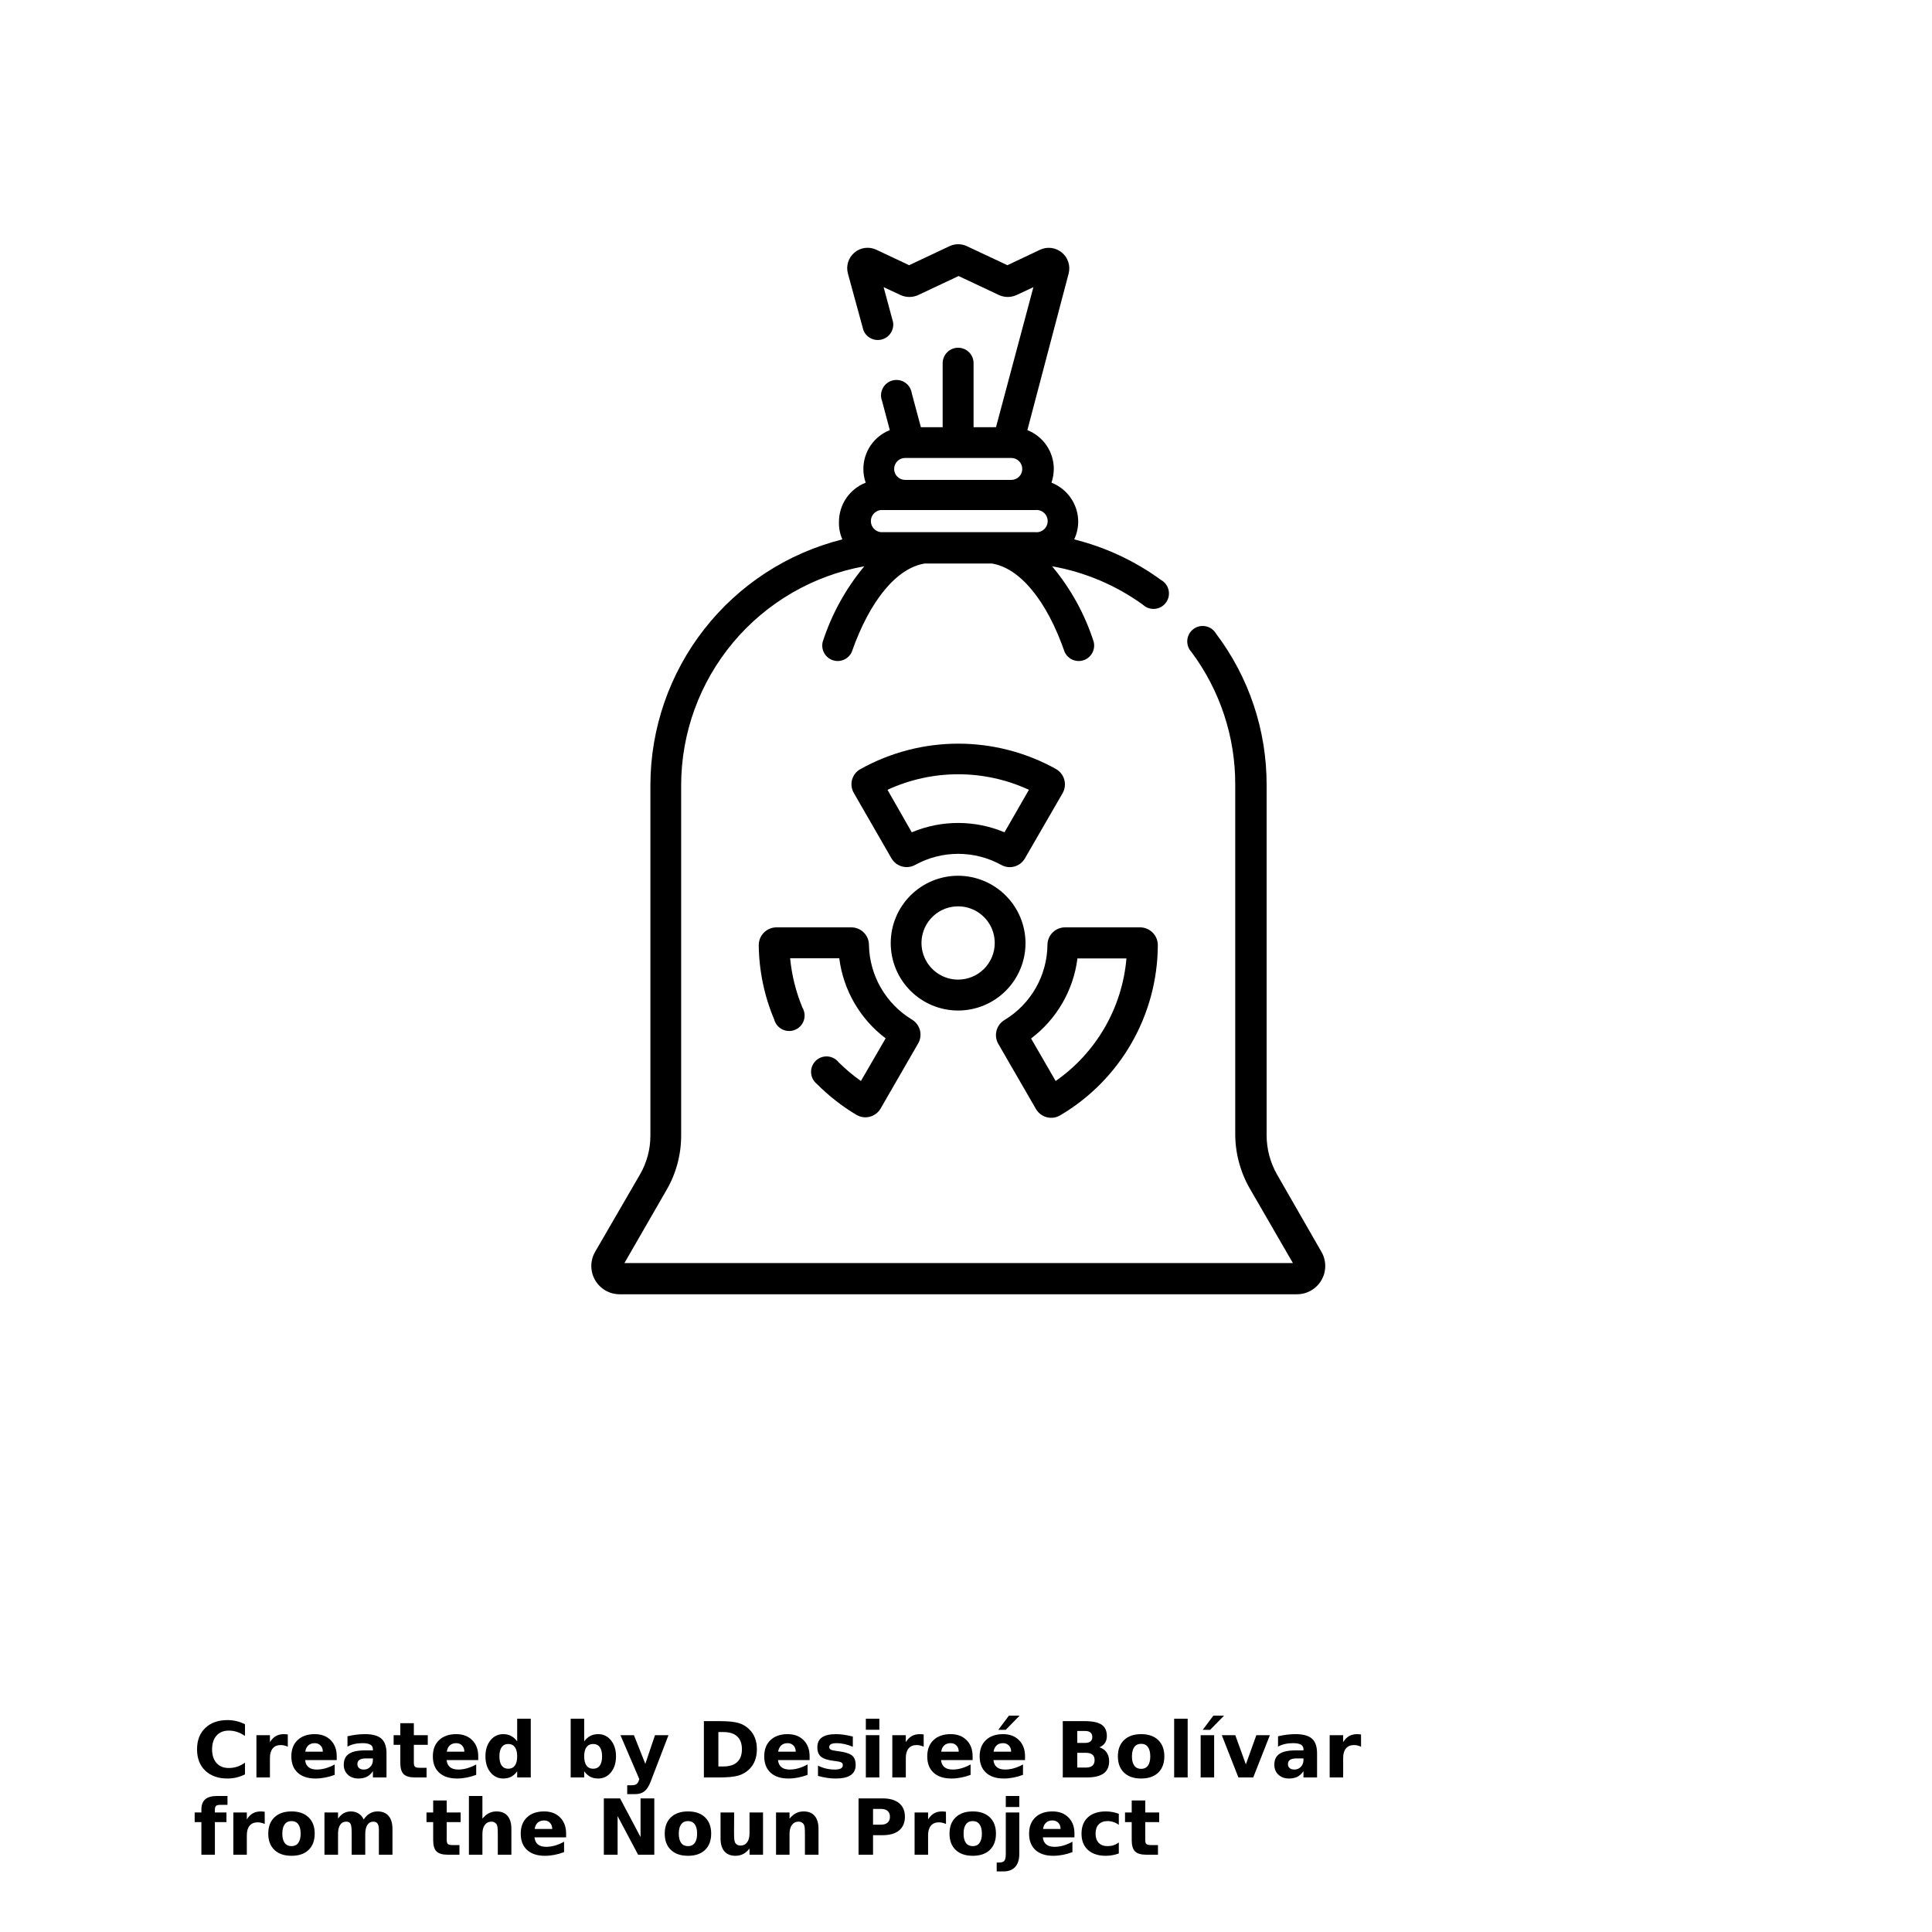
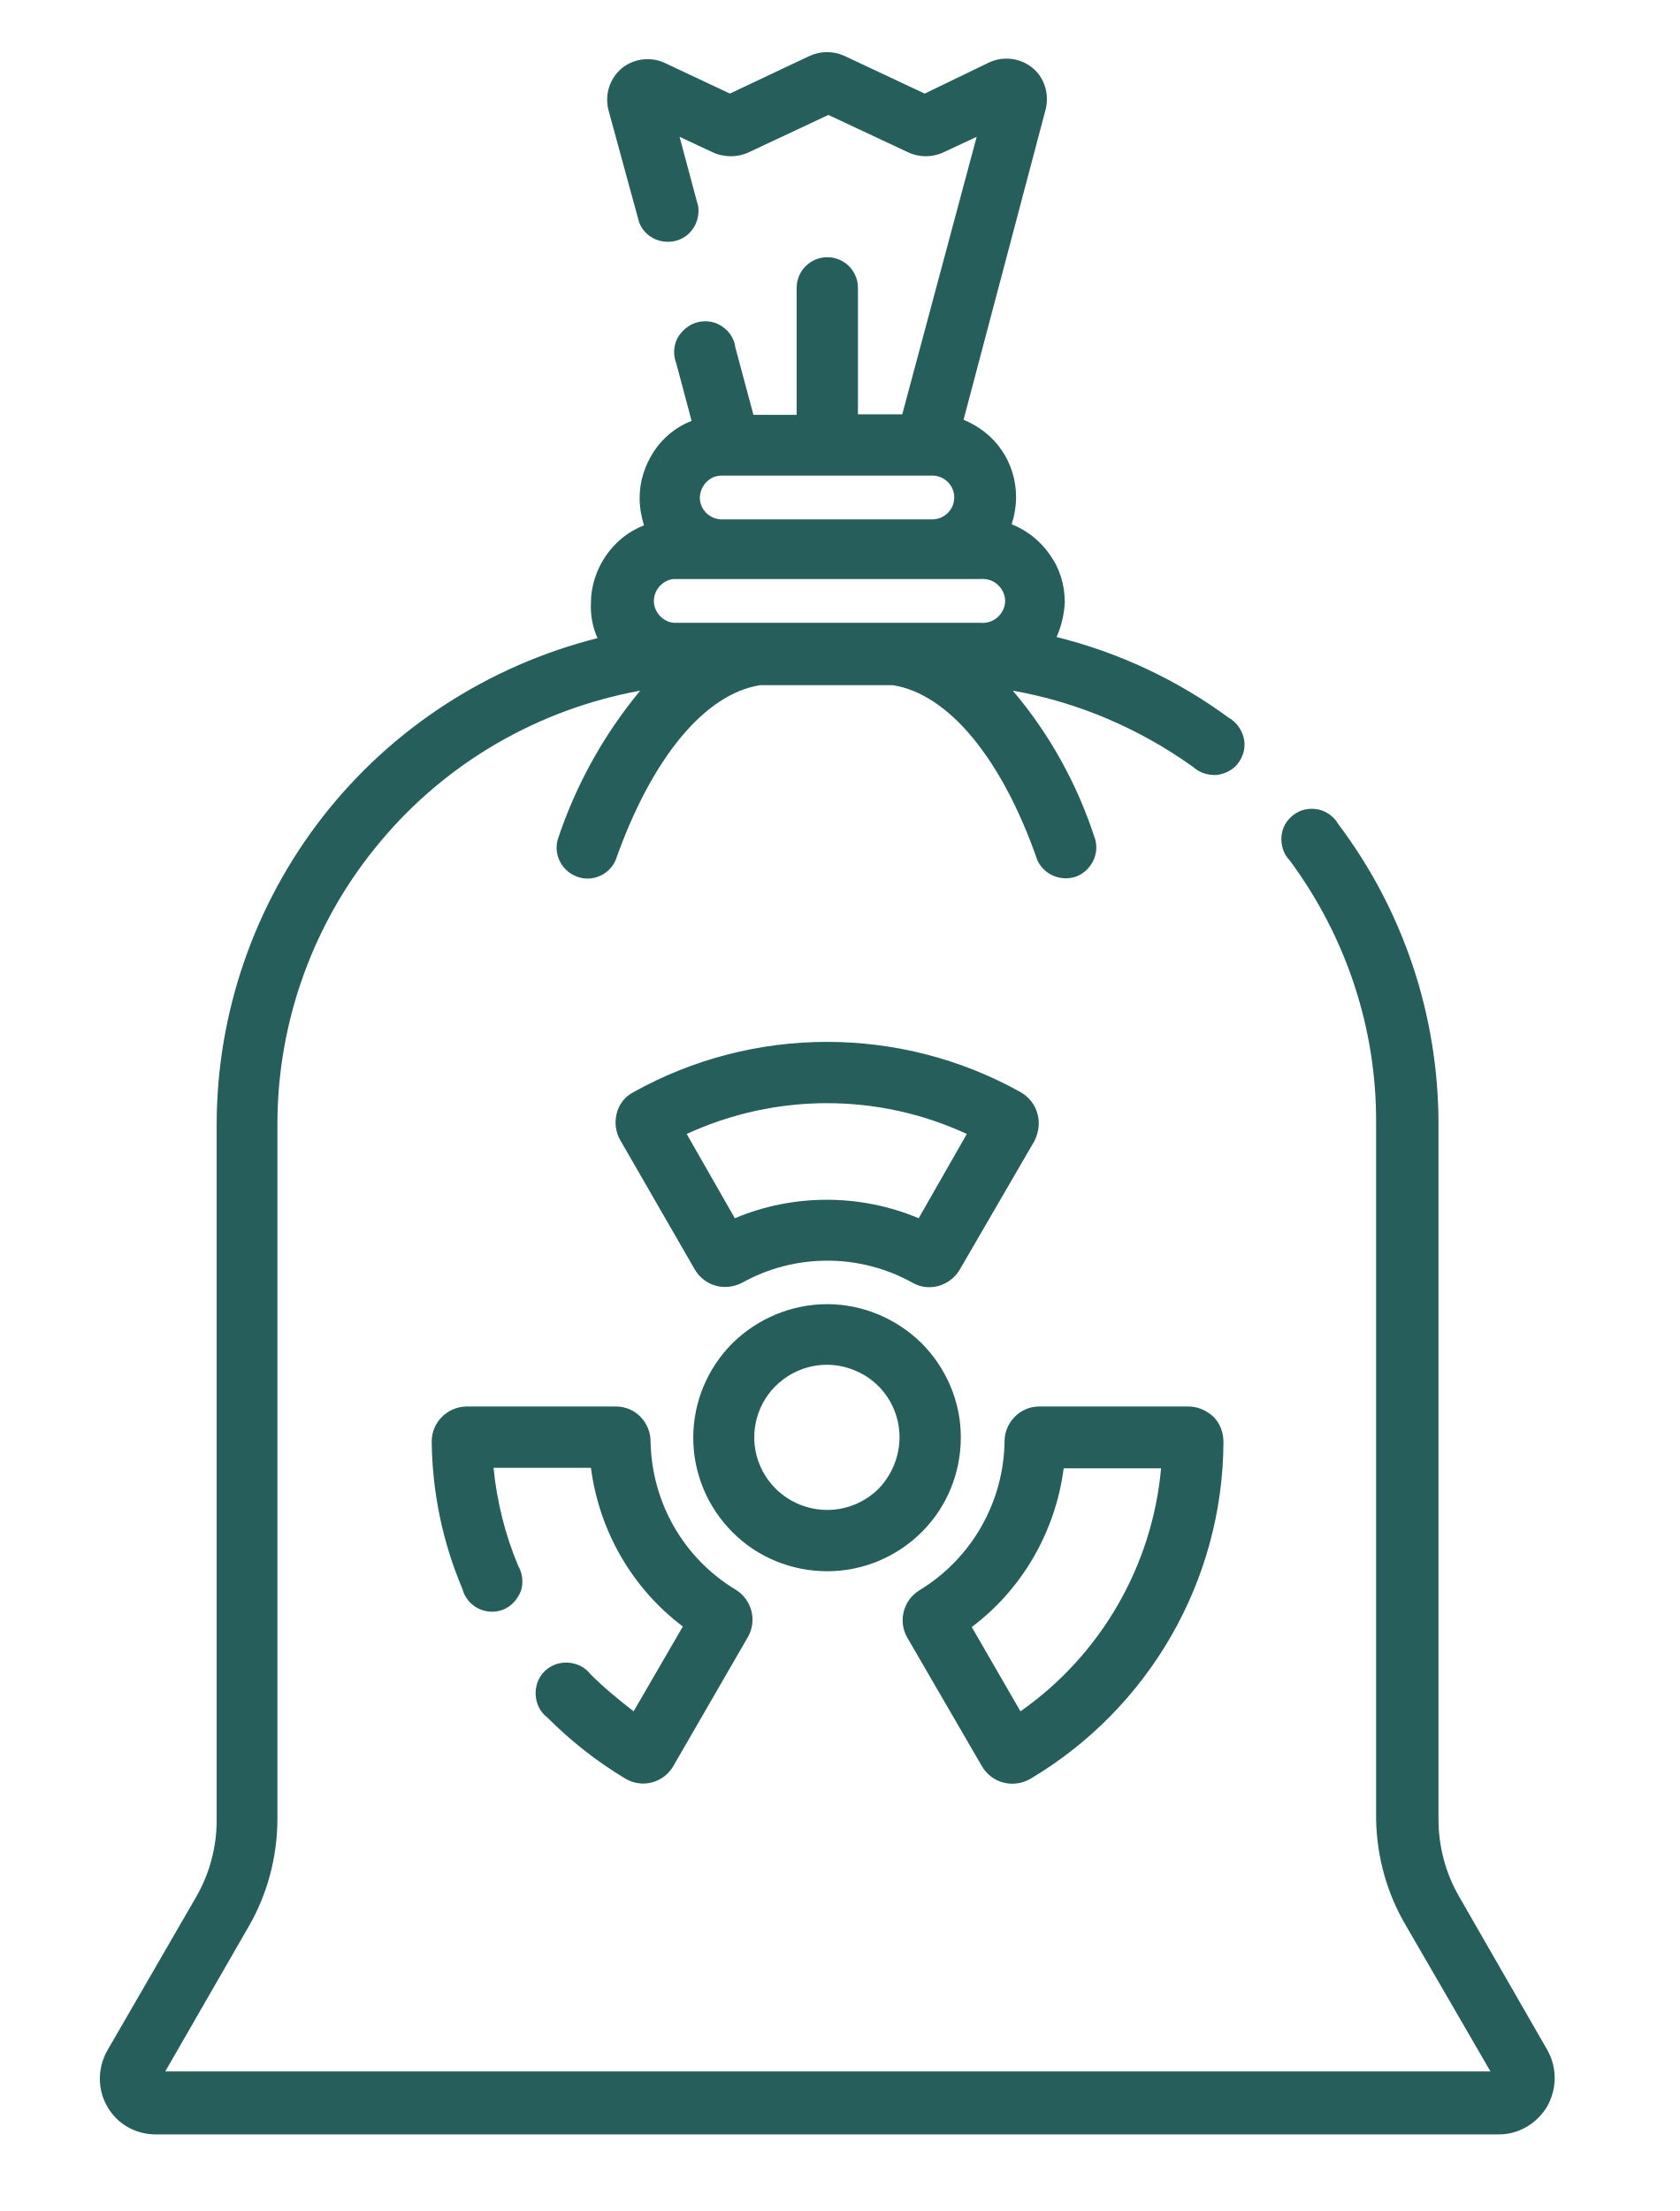
- <svg xmlns="http://www.w3.org/2000/svg" xmlns:xlink="http://www.w3.org/1999/xlink" width="700pt" height="700pt" version="1.1" viewBox="0 0 700 700">
-   <defs>
-     <symbol id="z" overflow="visible">
-       <path d="m18.766-1.125c-0.969 0.5-1.98 0.875-3.031 1.125-1.043 0.258-2.137 0.391-3.281 0.391-3.398 0-6.09-0.945-8.078-2.844-1.992-1.906-2.984-4.484-2.984-7.734 0-3.258 0.992-5.836 2.984-7.734 1.988-1.906 4.68-2.859 8.078-2.859 1.145 0 2.238 0.133 3.281 0.391 1.051 0.25 2.062 0.625 3.031 1.125v4.219c-0.98-0.656-1.945-1.141-2.891-1.453-0.949-0.312-1.949-0.469-3-0.469-1.875 0-3.352 0.605-4.422 1.812-1.074 1.199-1.609 2.856-1.609 4.969 0 2.106 0.535 3.762 1.609 4.969 1.07 1.199 2.547 1.797 4.422 1.797 1.051 0 2.051-0.148 3-0.453 0.945-0.312 1.91-0.801 2.891-1.469z" />
-     </symbol>
-     <symbol id="b" overflow="visible">
-       <path d="m13.734-11.141c-0.438-0.195-0.871-0.344-1.297-0.438-0.418-0.102-0.84-0.156-1.266-0.156-1.262 0-2.231 0.406-2.906 1.219-0.68 0.805-1.016 1.953-1.016 3.453v7.062h-4.891v-15.312h4.891v2.516c0.625-1 1.344-1.727 2.156-2.188 0.82-0.469 1.801-0.703 2.938-0.703 0.164 0 0.344 0.012 0.531 0.031 0.195 0.012 0.477 0.039 0.844 0.078z" />
-     </symbol>
-     <symbol id="a" overflow="visible">
-       <path d="m17.641-7.703v1.406h-11.453c0.125 1.148 0.539 2.008 1.25 2.578 0.707 0.574 1.703 0.859 2.984 0.859 1.031 0 2.082-0.148 3.156-0.453 1.082-0.312 2.191-0.773 3.328-1.391v3.766c-1.156 0.438-2.312 0.766-3.469 0.984-1.156 0.227-2.312 0.344-3.469 0.344-2.773 0-4.93-0.703-6.469-2.109-1.531-1.406-2.297-3.379-2.297-5.922 0-2.5 0.754-4.461 2.266-5.891 1.508-1.438 3.582-2.156 6.219-2.156 2.406 0 4.332 0.73 5.781 2.188 1.445 1.449 2.172 3.383 2.172 5.797zm-5.031-1.625c0-0.926-0.273-1.672-0.812-2.234-0.543-0.57-1.25-0.859-2.125-0.859-0.949 0-1.719 0.266-2.312 0.797s-0.965 1.297-1.109 2.297z" />
-     </symbol>
-     <symbol id="e" overflow="visible">
-       <path d="m9.219-6.891c-1.023 0-1.793 0.172-2.312 0.516-0.512 0.344-0.766 0.855-0.766 1.531 0 0.625 0.207 1.117 0.625 1.469 0.414 0.344 0.988 0.516 1.719 0.516 0.926 0 1.703-0.328 2.328-0.984 0.633-0.664 0.953-1.492 0.953-2.484v-0.562zm7.469-1.844v8.734h-4.922v-2.266c-0.656 0.93-1.398 1.605-2.219 2.031-0.824 0.414-1.824 0.625-3 0.625-1.586 0-2.871-0.457-3.859-1.375-0.992-0.926-1.484-2.129-1.484-3.609 0-1.789 0.613-3.102 1.844-3.938 1.238-0.844 3.18-1.266 5.828-1.266h2.891v-0.391c0-0.77-0.309-1.332-0.922-1.688-0.617-0.363-1.57-0.547-2.859-0.547-1.055 0-2.031 0.105-2.938 0.312-0.898 0.211-1.73 0.523-2.5 0.938v-3.734c1.039-0.25 2.086-0.441 3.141-0.578 1.062-0.133 2.125-0.203 3.188-0.203 2.758 0 4.75 0.547 5.969 1.641 1.227 1.086 1.844 2.856 1.844 5.312z" />
-     </symbol>
-     <symbol id="d" overflow="visible">
-       <path d="m7.703-19.656v4.344h5.047v3.5h-5.047v6.5c0 0.711 0.141 1.188 0.422 1.438s0.836 0.375 1.672 0.375h2.516v3.5h-4.188c-1.938 0-3.312-0.398-4.125-1.203-0.805-0.812-1.203-2.18-1.203-4.109v-6.5h-2.422v-3.5h2.422v-4.344z" />
-     </symbol>
-     <symbol id="i" overflow="visible">
-       <path d="m12.766-13.078v-8.203h4.922v21.281h-4.922v-2.219c-0.668 0.906-1.406 1.57-2.219 1.984s-1.758 0.625-2.828 0.625c-1.887 0-3.434-0.75-4.641-2.25-1.211-1.5-1.812-3.426-1.812-5.781 0-2.363 0.602-4.297 1.812-5.797 1.207-1.5 2.754-2.25 4.641-2.25 1.062 0 2 0.215 2.812 0.641 0.82 0.43 1.566 1.086 2.234 1.969zm-3.219 9.922c1.039 0 1.836-0.379 2.391-1.141 0.551-0.77 0.828-1.883 0.828-3.344 0-1.457-0.277-2.566-0.828-3.328-0.555-0.77-1.352-1.156-2.391-1.156-1.043 0-1.84 0.387-2.391 1.156-0.555 0.762-0.828 1.871-0.828 3.328 0 1.461 0.273 2.574 0.828 3.344 0.551 0.762 1.348 1.141 2.391 1.141z" />
-     </symbol>
-     <symbol id="h" overflow="visible">
-       <path d="m10.5-3.156c1.051 0 1.852-0.379 2.406-1.141 0.551-0.77 0.828-1.883 0.828-3.344 0-1.457-0.277-2.566-0.828-3.328-0.555-0.77-1.355-1.156-2.406-1.156-1.055 0-1.859 0.387-2.422 1.156-0.555 0.773-0.828 1.883-0.828 3.328 0 1.449 0.273 2.559 0.828 3.328 0.562 0.773 1.367 1.156 2.422 1.156zm-3.25-9.922c0.676-0.883 1.422-1.539 2.234-1.969 0.82-0.426 1.766-0.641 2.828-0.641 1.895 0 3.445 0.75 4.656 2.25 1.207 1.5 1.812 3.434 1.812 5.797 0 2.356-0.605 4.281-1.812 5.781-1.211 1.5-2.762 2.25-4.656 2.25-1.062 0-2.008-0.211-2.828-0.625-0.812-0.426-1.559-1.086-2.234-1.984v2.219h-4.891v-21.281h4.891z" />
-     </symbol>
-     <symbol id="g" overflow="visible">
-       <path d="m0.344-15.312h4.891l4.125 10.391 3.5-10.391h4.891l-6.438 16.766c-0.648 1.695-1.402 2.883-2.266 3.562-0.867 0.688-2 1.031-3.406 1.031h-2.844v-3.219h1.531c0.832 0 1.438-0.137 1.812-0.406 0.383-0.262 0.68-0.73 0.891-1.406l0.141-0.422z" />
-     </symbol>
-     <symbol id="f" overflow="visible">
-       <path d="m7.828-16.438v12.453h1.891c2.156 0 3.801-0.531 4.938-1.594 1.133-1.062 1.703-2.613 1.703-4.656 0-2.019-0.57-3.555-1.703-4.609-1.125-1.062-2.773-1.594-4.938-1.594zm-5.25-3.969h5.547c3.094 0 5.398 0.219 6.922 0.656 1.52 0.438 2.82 1.188 3.906 2.25 0.957 0.918 1.664 1.98 2.125 3.188 0.469 1.199 0.703 2.559 0.703 4.078 0 1.543-0.234 2.918-0.703 4.125-0.461 1.211-1.168 2.277-2.125 3.203-1.094 1.055-2.406 1.805-3.938 2.25-1.531 0.438-3.828 0.656-6.891 0.656h-5.547z" />
-     </symbol>
-     <symbol id="y" overflow="visible">
-       <path d="m14.312-14.828v3.719c-1.043-0.438-2.055-0.766-3.031-0.984-0.98-0.219-1.902-0.328-2.766-0.328-0.93 0-1.621 0.117-2.078 0.344-0.449 0.23-0.672 0.59-0.672 1.078 0 0.387 0.172 0.684 0.516 0.891 0.344 0.211 0.957 0.367 1.844 0.469l0.859 0.125c2.508 0.324 4.195 0.852 5.062 1.578 0.863 0.73 1.297 1.871 1.297 3.422 0 1.637-0.605 2.867-1.812 3.688-1.199 0.812-2.992 1.219-5.375 1.219-1.023 0-2.074-0.078-3.156-0.234-1.074-0.156-2.18-0.395-3.312-0.719v-3.719c0.969 0.48 1.961 0.84 2.984 1.078 1.031 0.23 2.078 0.344 3.141 0.344 0.957 0 1.676-0.129 2.156-0.391 0.477-0.27 0.719-0.664 0.719-1.188 0-0.438-0.168-0.758-0.5-0.969-0.336-0.219-0.996-0.383-1.984-0.5l-0.859-0.109c-2.18-0.27-3.703-0.773-4.578-1.516-0.875-0.738-1.312-1.859-1.312-3.359 0-1.625 0.551-2.828 1.656-3.609 1.113-0.789 2.82-1.188 5.125-1.188 0.895 0 1.836 0.074 2.828 0.219 1 0.137 2.082 0.352 3.25 0.641z" />
-     </symbol>
-     <symbol id="x" overflow="visible">
-       <path d="m2.359-15.312h4.891v15.312h-4.891zm0-5.969h4.891v4h-4.891z" />
-     </symbol>
-     <symbol id="w" overflow="visible">
-       <path d="m17.641-7.703v1.406h-11.453c0.125 1.148 0.539 2.008 1.25 2.578 0.707 0.574 1.703 0.859 2.984 0.859 1.031 0 2.082-0.148 3.156-0.453 1.082-0.312 2.191-0.773 3.328-1.391v3.766c-1.156 0.438-2.312 0.766-3.469 0.984-1.156 0.227-2.312 0.344-3.469 0.344-2.773 0-4.93-0.703-6.469-2.109-1.531-1.406-2.297-3.379-2.297-5.922 0-2.5 0.754-4.461 2.266-5.891 1.508-1.438 3.582-2.156 6.219-2.156 2.406 0 4.332 0.73 5.781 2.188 1.445 1.449 2.172 3.383 2.172 5.797zm-5.031-1.625c0-0.926-0.273-1.672-0.812-2.234-0.543-0.57-1.25-0.859-2.125-0.859-0.949 0-1.719 0.266-2.312 0.797s-0.965 1.297-1.109 2.297zm-0.797-13.062h3.875l-5.047 5.141h-2.688z" />
-     </symbol>
-     <symbol id="v" overflow="visible">
-       <path d="m10.75-12.516c0.82 0 1.445-0.18 1.875-0.547 0.438-0.363 0.656-0.898 0.656-1.609 0-0.695-0.219-1.227-0.656-1.594-0.43-0.375-1.055-0.562-1.875-0.562h-2.922v4.312zm0.172 8.938c1.062 0 1.859-0.223 2.391-0.672 0.531-0.445 0.797-1.125 0.797-2.031 0-0.883-0.266-1.547-0.797-1.984-0.523-0.438-1.32-0.656-2.391-0.656h-3.094v5.344zm4.891-7.344c1.133 0.324 2.008 0.93 2.625 1.812 0.625 0.887 0.938 1.969 0.938 3.25 0 1.969-0.668 3.438-2 4.406-1.336 0.969-3.356 1.453-6.062 1.453h-8.734v-20.406h7.891c2.832 0 4.883 0.43 6.156 1.281 1.281 0.855 1.922 2.227 1.922 4.109 0 1-0.234 1.852-0.703 2.547-0.469 0.688-1.148 1.203-2.031 1.547z" />
-     </symbol>
-     <symbol id="c" overflow="visible">
-       <path d="m9.641-12.188c-1.086 0-1.914 0.391-2.484 1.172-0.574 0.781-0.859 1.906-0.859 3.375s0.285 2.594 0.859 3.375c0.57 0.773 1.398 1.156 2.484 1.156 1.062 0 1.875-0.383 2.438-1.156 0.57-0.781 0.859-1.906 0.859-3.375s-0.289-2.594-0.859-3.375c-0.562-0.781-1.375-1.172-2.438-1.172zm0-3.5c2.633 0 4.691 0.715 6.172 2.141 1.477 1.418 2.219 3.387 2.219 5.906 0 2.512-0.742 4.481-2.219 5.906-1.48 1.418-3.539 2.125-6.172 2.125-2.648 0-4.715-0.707-6.203-2.125-1.492-1.426-2.234-3.394-2.234-5.906 0-2.519 0.742-4.488 2.234-5.906 1.488-1.426 3.555-2.141 6.203-2.141z" />
-     </symbol>
-     <symbol id="u" overflow="visible">
-       <path d="m2.359-21.281h4.891v21.281h-4.891z" />
-     </symbol>
-     <symbol id="t" overflow="visible">
-       <path d="m2.359-15.312h4.891v15.312h-4.891zm4.609-7.078h3.875l-5.047 5.141h-2.688z" />
-     </symbol>
-     <symbol id="s" overflow="visible">
-       <path d="m0.422-15.312h4.891l3.828 10.578 3.797-10.578h4.906l-6.031 15.312h-5.375z" />
-     </symbol>
-     <symbol id="r" overflow="visible">
-       <path d="m12.422-21.281v3.219h-2.703c-0.688 0-1.172 0.125-1.453 0.375-0.273 0.25-0.406 0.688-0.406 1.312v1.062h4.188v3.5h-4.188v11.812h-4.891v-11.812h-2.438v-3.5h2.438v-1.062c0-1.664 0.461-2.898 1.391-3.703 0.926-0.801 2.367-1.203 4.328-1.203z" />
-     </symbol>
-     <symbol id="q" overflow="visible">
-       <path d="m16.547-12.766c0.613-0.945 1.348-1.672 2.203-2.172 0.852-0.5 1.789-0.75 2.812-0.75 1.758 0 3.098 0.547 4.016 1.641 0.926 1.086 1.391 2.656 1.391 4.719v9.328h-4.922v-7.984-0.359c0.008-0.133 0.016-0.32 0.016-0.562 0-1.082-0.164-1.863-0.484-2.344-0.312-0.488-0.824-0.734-1.531-0.734-0.93 0-1.648 0.387-2.156 1.156-0.512 0.762-0.773 1.867-0.781 3.312v7.516h-4.922v-7.984c0-1.695-0.148-2.785-0.438-3.266-0.293-0.488-0.812-0.734-1.562-0.734-0.938 0-1.664 0.387-2.172 1.156-0.512 0.762-0.766 1.859-0.766 3.297v7.531h-4.922v-15.312h4.922v2.234c0.602-0.863 1.289-1.516 2.062-1.953 0.781-0.438 1.641-0.656 2.578-0.656 1.062 0 2 0.258 2.812 0.766 0.812 0.512 1.426 1.23 1.844 2.156z" />
-     </symbol>
-     <symbol id="p" overflow="visible">
-       <path d="m17.75-9.328v9.328h-4.922v-7.109c0-1.344-0.031-2.266-0.094-2.766s-0.168-0.867-0.312-1.109c-0.188-0.312-0.449-0.555-0.781-0.734-0.324-0.176-0.695-0.266-1.109-0.266-1.023 0-1.824 0.398-2.406 1.188-0.586 0.781-0.875 1.871-0.875 3.266v7.531h-4.891v-21.281h4.891v8.203c0.738-0.883 1.52-1.539 2.344-1.969 0.832-0.426 1.75-0.641 2.75-0.641 1.77 0 3.113 0.547 4.031 1.641 0.914 1.086 1.375 2.656 1.375 4.719z" />
-     </symbol>
-     <symbol id="o" overflow="visible">
-       <path d="m2.578-20.406h5.875l7.422 14v-14h4.984v20.406h-5.875l-7.422-14v14h-4.984z" />
-     </symbol>
-     <symbol id="n" overflow="visible">
-       <path d="m2.188-5.969v-9.344h4.922v1.531c0 0.836-0.008 1.875-0.016 3.125-0.012 1.25-0.016 2.086-0.016 2.5 0 1.242 0.031 2.133 0.094 2.672 0.07 0.543 0.18 0.934 0.328 1.172 0.207 0.324 0.473 0.574 0.797 0.75 0.32 0.168 0.691 0.25 1.109 0.25 1.02 0 1.82-0.391 2.406-1.172 0.582-0.781 0.875-1.867 0.875-3.266v-7.562h4.891v15.312h-4.891v-2.219c-0.742 0.898-1.523 1.559-2.344 1.984-0.824 0.414-1.734 0.625-2.734 0.625-1.762 0-3.106-0.539-4.031-1.625-0.93-1.082-1.391-2.66-1.391-4.734z" />
-     </symbol>
-     <symbol id="m" overflow="visible">
-       <path d="m17.75-9.328v9.328h-4.922v-7.141c0-1.32-0.031-2.234-0.094-2.734s-0.168-0.867-0.312-1.109c-0.188-0.312-0.449-0.555-0.781-0.734-0.324-0.176-0.695-0.266-1.109-0.266-1.023 0-1.824 0.398-2.406 1.188-0.586 0.781-0.875 1.871-0.875 3.266v7.531h-4.891v-15.312h4.891v2.234c0.738-0.883 1.52-1.539 2.344-1.969 0.832-0.426 1.75-0.641 2.75-0.641 1.77 0 3.113 0.547 4.031 1.641 0.914 1.086 1.375 2.656 1.375 4.719z" />
-     </symbol>
-     <symbol id="l" overflow="visible">
-       <path d="m2.578-20.406h8.734c2.594 0 4.582 0.578 5.969 1.734 1.395 1.148 2.094 2.789 2.094 4.922 0 2.137-0.699 3.781-2.094 4.938-1.387 1.156-3.375 1.734-5.969 1.734h-3.484v7.078h-5.25zm5.25 3.812v5.703h2.922c1.02 0 1.805-0.25 2.359-0.75 0.562-0.5 0.844-1.203 0.844-2.109 0-0.914-0.281-1.617-0.844-2.109-0.555-0.488-1.34-0.734-2.359-0.734z" />
-     </symbol>
-     <symbol id="k" overflow="visible">
-       <path d="m2.359-15.312h4.891v15.031c0 2.051-0.496 3.617-1.484 4.703-0.98 1.082-2.406 1.625-4.281 1.625h-2.422v-3.219h0.859c0.926 0 1.562-0.211 1.906-0.625 0.352-0.418 0.531-1.246 0.531-2.484zm0-5.969h4.891v4h-4.891z" />
-     </symbol>
-     <symbol id="j" overflow="visible">
-       <path d="m14.719-14.828v3.984c-0.656-0.457-1.324-0.797-2-1.016-0.668-0.219-1.359-0.328-2.078-0.328-1.367 0-2.434 0.402-3.203 1.203-0.762 0.793-1.141 1.906-1.141 3.344 0 1.43 0.379 2.543 1.141 3.344 0.77 0.793 1.836 1.188 3.203 1.188 0.758 0 1.484-0.109 2.172-0.328 0.688-0.227 1.32-0.566 1.906-1.016v4c-0.762 0.281-1.539 0.488-2.328 0.625-0.781 0.145-1.574 0.219-2.375 0.219-2.762 0-4.922-0.707-6.484-2.125-1.555-1.414-2.328-3.383-2.328-5.906 0-2.531 0.773-4.504 2.328-5.922 1.562-1.414 3.723-2.125 6.484-2.125 0.801 0 1.594 0.074 2.375 0.219 0.781 0.137 1.555 0.352 2.328 0.641z" />
-     </symbol>
-   </defs>
+ <svg xmlns="http://www.w3.org/2000/svg" version="1.1" id="Layer_1" x="0px" y="0px" viewBox="0 0 307 404" style="enable-background:new 0 0 307 404;" xml:space="preserve">
+   <style type="text/css">
+ 	.st0{fill:#255E5A;}
+ </style>
  <g>
-     <path d="m347.2 317.3c-6.484-0.016-12.711 2.551-17.301 7.129-4.59 4.582-7.172 10.801-7.172 17.285 0 6.488 2.582 12.707 7.172 17.285 4.594 4.582 10.816 7.148 17.301 7.133s12.699-2.609 17.27-7.211c4.57-4.602 7.121-10.832 7.09-17.316-0.043-6.445-2.625-12.609-7.188-17.156-4.559-4.551-10.73-7.121-17.172-7.148zm0 37.633c-5.367 0.02-10.219-3.191-12.297-8.145-2.074-4.949-0.961-10.664 2.816-14.473 3.781-3.812 9.484-4.973 14.453-2.941 4.969 2.035 8.223 6.859 8.242 12.23 0.016 3.519-1.367 6.898-3.848 9.398-2.477 2.5-5.848 3.914-9.367 3.93z" />
-     <path d="m385.62 282.52c-0.445-1.625-1.512-3.016-2.969-3.863-22.035-12.285-48.859-12.285-70.895 0-1.5 0.82-2.594 2.219-3.039 3.867-0.445 1.648-0.195 3.406 0.684 4.867l13.609 23.633c1.754 2.969 5.547 4.012 8.566 2.352 9.711-5.352 21.484-5.352 31.195 0 3.016 1.691 6.832 0.645 8.566-2.352l13.664-23.633c0.84-1.477 1.062-3.231 0.617-4.871zm-21.672 19.039c-10.746-4.512-22.855-4.512-33.602 0l-8.793-15.398c16.258-7.508 34.988-7.508 51.242 0z" />
-     <path d="m413.17 336h-27.328c-3.438 0.027-6.238 2.777-6.328 6.215-0.078 11.23-5.996 21.605-15.625 27.387-2.941 1.809-3.906 5.629-2.184 8.621l13.664 23.633c1.777 3.016 5.648 4.039 8.68 2.297 21.848-12.852 35.316-36.254 35.449-61.602 0.031-1.707-0.621-3.356-1.809-4.586-1.184-1.227-2.812-1.934-4.519-1.965zm-30.688 55.664-8.902-15.398h-0.004c9.285-7.008 15.344-17.469 16.801-29.008h17.754c-1.531 17.875-10.93 34.145-25.648 44.406z" />
-     <path d="m303.86 384.89c-0.988-1.254-2.465-2.023-4.059-2.121s-3.152 0.492-4.285 1.617c-1.133 1.125-1.73 2.68-1.645 4.273 0.086 1.594 0.848 3.074 2.094 4.07 4.289 4.32 9.105 8.086 14.336 11.203 3.031 1.789 6.938 0.785 8.734-2.242l13.664-23.688c1.68-2.992 0.688-6.777-2.238-8.566-9.512-5.734-15.41-15.949-15.625-27.051 0-3.504-2.824-6.352-6.328-6.383h-27.273c-3.512 0.062-6.328 2.926-6.328 6.441 0.102 9.254 2.004 18.406 5.602 26.934 0.414 1.566 1.48 2.875 2.93 3.594 1.449 0.715 3.141 0.773 4.633 0.152 1.496-0.621 2.648-1.855 3.16-3.391 0.516-1.535 0.344-3.215-0.473-4.609-2.379-5.719-3.887-11.758-4.481-17.922h17.805c1.461 11.539 7.519 22 16.801 29.008l-8.957 15.457c-2.875-2.027-5.574-4.293-8.066-6.777z" />
-     <path d="m478.8 453.6-16.07-28h-0.004c-2.481-4.332-3.793-9.234-3.805-14.227v-126.95c0.043-19.785-6.387-39.039-18.312-54.824-0.801-1.387-2.156-2.363-3.727-2.684-1.566-0.324-3.199 0.043-4.481 1-1.281 0.961-2.09 2.422-2.223 4.016-0.133 1.594 0.422 3.172 1.523 4.332 10.332 13.863 15.895 30.699 15.848 47.992v127.12-0.004c0.098 6.984 2.027 13.824 5.602 19.824l15.289 26.434h-242.2l15.234-26.434c3.5-6.016 5.34-12.859 5.32-19.824v-126.95c0.039-18.887 6.703-37.16 18.828-51.641 12.125-14.48 28.945-24.246 47.531-27.602-6.711 8.07-11.824 17.344-15.062 27.328-0.723 2.812 0.828 5.711 3.566 6.676 2.742 0.961 5.766-0.332 6.961-2.981 6.551-18.703 16.297-30.406 26.434-32.031h24.305c10.137 1.625 19.879 13.328 26.375 32.031h-0.004c1.199 2.648 4.219 3.941 6.961 2.981 2.738-0.965 4.289-3.863 3.57-6.676-3.207-9.996-8.324-19.277-15.066-27.328 11.891 2.098 23.148 6.867 32.93 13.945 1.176 1.094 2.766 1.629 4.363 1.473 1.602-0.156 3.055-0.996 3.996-2.301 0.938-1.301 1.273-2.945 0.914-4.516-0.355-1.566-1.367-2.902-2.777-3.672-9.426-6.879-20.094-11.859-31.418-14.672 0.938-2 1.434-4.18 1.457-6.387-0.004-3.059-0.93-6.051-2.66-8.578-1.727-2.527-4.176-4.473-7.027-5.59 0.535-1.605 0.82-3.289 0.84-4.984-0.004-3.031-0.918-5.992-2.625-8.5-1.707-2.508-4.129-4.441-6.953-5.555l14.953-56.727c0.727-2.793-0.223-5.754-2.441-7.602-2.219-1.848-5.305-2.246-7.918-1.023l-11.816 5.602-14.672-6.887v-0.004c-2.004-0.949-4.324-0.949-6.328 0l-14.617 6.887-11.871-5.602v0.004c-2.609-1.242-5.703-0.848-7.918 1.008-2.215 1.855-3.148 4.828-2.387 7.617l5.602 20.496c1.031 2.672 3.918 4.137 6.688 3.387 2.769-0.75 4.523-3.469 4.062-6.301l-3.414-12.656 5.992 2.801c2.106 1.008 4.555 1.008 6.664 0l14.504-6.832 14.504 6.832c2.086 1.004 4.519 1.004 6.609 0l5.992-2.801-13.551 50.734-8.125 0.004v-23.184c0-3.094-2.504-5.602-5.598-5.602s-5.602 2.508-5.602 5.602v23.184h-7.894l-3.305-12.32c-0.23-1.582-1.121-2.992-2.457-3.871-1.332-0.883-2.977-1.148-4.523-0.738-1.543 0.41-2.84 1.461-3.559 2.887-0.723 1.426-0.797 3.09-0.211 4.578l2.801 10.527h-0.004c-2.82 1.113-5.242 3.047-6.949 5.555-1.707 2.508-2.625 5.469-2.625 8.5-0.008 1.699 0.277 3.387 0.84 4.984-2.852 1.117-5.301 3.062-7.031 5.59-1.727 2.527-2.652 5.519-2.656 8.578-0.082 2.195 0.34 4.379 1.23 6.387-19.844 4.973-37.461 16.426-50.059 32.543-12.598 16.121-19.457 35.98-19.492 56.441v127.12-0.004c-0.008 4.941-1.32 9.789-3.809 14.059l-16.238 28c-1.816 3.164-1.809 7.055 0.012 10.215 1.824 3.16 5.188 5.113 8.836 5.129h245.28c3.688 0.062 7.129-1.855 9.004-5.031 1.879-3.176 1.902-7.113 0.07-10.312zm-150.86-287.67h38.473-0.004c2.199 0 3.977 1.777 3.977 3.973 0 2.199-1.777 3.977-3.977 3.977h-38.469c-2.199 0-3.977-1.777-3.977-3.977 0-2.195 1.777-3.973 3.977-3.973zm-8.848 18.871h56c1.141-0.137 2.289 0.223 3.152 0.988 0.859 0.766 1.352 1.863 1.352 3.016 0 1.152-0.492 2.25-1.352 3.012-0.863 0.766-2.012 1.129-3.152 0.992h-56c-2.031-0.242-3.559-1.961-3.559-4.004 0-2.043 1.527-3.766 3.559-4.004z" />
-     <use x="70" y="644" xlink:href="#z" />
-     <use x="90.551" y="644" xlink:href="#b" />
-     <use x="104.359" y="644" xlink:href="#a" />
-     <use x="123.348" y="644" xlink:href="#e" />
-     <use x="142.242" y="644" xlink:href="#d" />
-     <use x="155.629" y="644" xlink:href="#a" />
-     <use x="174.617" y="644" xlink:href="#i" />
-     <use x="204.41" y="644" xlink:href="#h" />
-     <use x="224.453" y="644" xlink:href="#g" />
-     <use x="252.453" y="644" xlink:href="#f" />
-     <use x="275.695" y="644" xlink:href="#a" />
-     <use x="294.684" y="644" xlink:href="#y" />
-     <use x="311.352" y="644" xlink:href="#x" />
-     <use x="320.945" y="644" xlink:href="#b" />
-     <use x="334.758" y="644" xlink:href="#a" />
-     <use x="353.746" y="644" xlink:href="#w" />
-     <use x="382.484" y="644" xlink:href="#v" />
-     <use x="403.828" y="644" xlink:href="#c" />
-     <use x="423.062" y="644" xlink:href="#u" />
-     <use x="432.66" y="644" xlink:href="#t" />
-     <use x="442.258" y="644" xlink:href="#s" />
-     <use x="460.508" y="644" xlink:href="#e" />
-     <use x="479.406" y="644" xlink:href="#b" />
-     <use x="70" y="672" xlink:href="#r" />
-     <use x="82.184" y="672" xlink:href="#b" />
-     <use x="95.992" y="672" xlink:href="#c" />
-     <use x="115.227" y="672" xlink:href="#q" />
-     <use x="154.152" y="672" xlink:href="#d" />
-     <use x="167.535" y="672" xlink:href="#p" />
-     <use x="187.469" y="672" xlink:href="#a" />
-     <use x="216.207" y="672" xlink:href="#o" />
-     <use x="239.641" y="672" xlink:href="#c" />
-     <use x="258.879" y="672" xlink:href="#n" />
-     <use x="278.812" y="672" xlink:href="#m" />
-     <use x="308.492" y="672" xlink:href="#l" />
-     <use x="329.016" y="672" xlink:href="#b" />
-     <use x="342.82" y="672" xlink:href="#c" />
-     <use x="362.059" y="672" xlink:href="#k" />
-     <use x="371.656" y="672" xlink:href="#a" />
-     <use x="390.648" y="672" xlink:href="#j" />
-     <use x="407.242" y="672" xlink:href="#d" />
+     <path class="st0" d="M151.2,238.3c-6.5,0-12.7,2.6-17.3,7.1c-4.6,4.6-7.2,10.8-7.2,17.3c0,6.5,2.6,12.7,7.2,17.3   c4.6,4.6,10.8,7.1,17.3,7.1s12.7-2.6,17.3-7.2c4.6-4.6,7.1-10.8,7.1-17.3c0-6.4-2.6-12.6-7.2-17.2   C163.8,240.9,157.6,238.3,151.2,238.3L151.2,238.3z M151.2,275.9c-5.4,0-10.2-3.2-12.3-8.1c-2.1-4.9-1-10.7,2.8-14.5   c3.8-3.8,9.5-5,14.5-2.9c5,2,8.2,6.9,8.2,12.2c0,3.5-1.4,6.9-3.8,9.4C158.1,274.5,154.7,275.9,151.2,275.9L151.2,275.9z" />
+     <path class="st0" d="M189.6,203.5c-0.4-1.6-1.5-3-3-3.9c-22-12.3-48.9-12.3-70.9,0c-1.5,0.8-2.6,2.2-3,3.9   c-0.4,1.6-0.2,3.4,0.7,4.9L127,232c1.8,3,5.5,4,8.6,2.4c9.7-5.4,21.5-5.4,31.2,0c3,1.7,6.8,0.6,8.6-2.4l13.7-23.6   C189.8,206.9,190.1,205.2,189.6,203.5L189.6,203.5z M167.9,222.6c-10.7-4.5-22.9-4.5-33.6,0l-8.8-15.4c16.3-7.5,35-7.5,51.2,0   L167.9,222.6z" />
+     <path class="st0" d="M217.2,257h-27.3c-3.4,0-6.2,2.8-6.3,6.2c-0.1,11.2-6,21.6-15.6,27.4c-2.9,1.8-3.9,5.6-2.2,8.6l13.7,23.6   c1.8,3,5.6,4,8.7,2.3c21.8-12.9,35.3-36.3,35.4-61.6c0-1.7-0.6-3.4-1.8-4.6C220.5,257.7,218.9,257,217.2,257L217.2,257z    M186.5,312.7l-8.9-15.4h0c9.3-7,15.3-17.5,16.8-29h17.8C210.6,286.1,201.2,302.4,186.5,312.7L186.5,312.7z" />
+     <path class="st0" d="M107.9,305.9c-1-1.3-2.5-2-4.1-2.1s-3.2,0.5-4.3,1.6c-1.1,1.1-1.7,2.7-1.6,4.3c0.1,1.6,0.8,3.1,2.1,4.1   c4.3,4.3,9.1,8.1,14.3,11.2c3,1.8,6.9,0.8,8.7-2.2l13.7-23.7c1.7-3,0.7-6.8-2.2-8.6c-9.5-5.7-15.4-15.9-15.6-27.1   c0-3.5-2.8-6.4-6.3-6.4H85.2c-3.5,0.1-6.3,2.9-6.3,6.4c0.1,9.3,2,18.4,5.6,26.9c0.4,1.6,1.5,2.9,2.9,3.6c1.4,0.7,3.1,0.8,4.6,0.2   c1.5-0.6,2.6-1.9,3.2-3.4c0.5-1.5,0.3-3.2-0.5-4.6c-2.4-5.7-3.9-11.8-4.5-17.9h17.8c1.5,11.5,7.5,22,16.8,29l-9,15.5   C113.1,310.6,110.4,308.4,107.9,305.9L107.9,305.9z" />
+     <path class="st0" d="M282.8,374.6l-16.1-28h0c-2.5-4.3-3.8-9.2-3.8-14.2V205.4c0-19.8-6.4-39-18.3-54.8c-0.8-1.4-2.2-2.4-3.7-2.7   c-1.6-0.3-3.2,0-4.5,1c-1.3,1-2.1,2.4-2.2,4c-0.1,1.6,0.4,3.2,1.5,4.3c10.3,13.9,15.9,30.7,15.8,48v127.1v0c0.1,7,2,13.8,5.6,19.8   l15.3,26.4H30.2l15.2-26.4c3.5-6,5.3-12.9,5.3-19.8V205.4c0-18.9,6.7-37.2,18.8-51.6c12.1-14.5,28.9-24.2,47.5-27.6   c-6.7,8.1-11.8,17.3-15.1,27.3c-0.7,2.8,0.8,5.7,3.6,6.7c2.7,1,5.8-0.3,7-3c6.6-18.7,16.3-30.4,26.4-32h24.3   c10.1,1.6,19.9,13.3,26.4,32h0c1.2,2.6,4.2,3.9,7,3c2.7-1,4.3-3.9,3.6-6.7c-3.2-10-8.3-19.3-15.1-27.3c11.9,2.1,23.1,6.9,32.9,13.9   c1.2,1.1,2.8,1.6,4.4,1.5c1.6-0.2,3.1-1,4-2.3c0.9-1.3,1.3-2.9,0.9-4.5c-0.4-1.6-1.4-2.9-2.8-3.7c-9.4-6.9-20.1-11.9-31.4-14.7   c0.9-2,1.4-4.2,1.5-6.4c0-3.1-0.9-6.1-2.7-8.6c-1.7-2.5-4.2-4.5-7-5.6c0.5-1.6,0.8-3.3,0.8-5c0-3-0.9-6-2.6-8.5   c-1.7-2.5-4.1-4.4-7-5.6l15-56.7c0.7-2.8-0.2-5.8-2.4-7.6c-2.2-1.8-5.3-2.2-7.9-1L169,17.1l-14.7-6.9v0c-2-0.9-4.3-0.9-6.3,0   l-14.6,6.9l-11.9-5.6v0c-2.6-1.2-5.7-0.8-7.9,1c-2.2,1.9-3.1,4.8-2.4,7.6l5.6,20.5c1,2.7,3.9,4.1,6.7,3.4s4.5-3.5,4.1-6.3L124.2,25   l6,2.8c2.1,1,4.6,1,6.7,0l14.5-6.8l14.5,6.8c2.1,1,4.5,1,6.6,0l6-2.8l-13.6,50.7l-8.1,0V52.6c0-3.1-2.5-5.6-5.6-5.6   s-5.6,2.5-5.6,5.6v23.2h-7.9l-3.3-12.3c-0.2-1.6-1.1-3-2.5-3.9c-1.3-0.9-3-1.1-4.5-0.7c-1.5,0.4-2.8,1.5-3.6,2.9   c-0.7,1.4-0.8,3.1-0.2,4.6l2.8,10.5h0c-2.8,1.1-5.2,3-6.9,5.6s-2.6,5.5-2.6,8.5c0,1.7,0.3,3.4,0.8,5c-2.9,1.1-5.3,3.1-7,5.6   c-1.7,2.5-2.7,5.5-2.7,8.6c-0.1,2.2,0.3,4.4,1.2,6.4c-19.8,5-37.5,16.4-50.1,32.5c-12.6,16.1-19.5,36-19.5,56.4v127.1v0   c0,4.9-1.3,9.8-3.8,14.1l-16.2,28c-1.8,3.2-1.8,7.1,0,10.2c1.8,3.2,5.2,5.1,8.8,5.1h245.3c3.7,0.1,7.1-1.9,9-5   C284.6,381.7,284.6,377.8,282.8,374.6L282.8,374.6z M131.9,86.9h38.5h0c2.2,0,4,1.8,4,4c0,2.2-1.8,4-4,4h-38.5c-2.2,0-4-1.8-4-4   C128,88.7,129.7,86.9,131.9,86.9L131.9,86.9z M123.1,105.8h56c1.1-0.1,2.3,0.2,3.2,1c0.9,0.8,1.4,1.9,1.4,3s-0.5,2.2-1.4,3   c-0.9,0.8-2,1.1-3.2,1h-56c-2-0.2-3.6-2-3.6-4S121.1,106,123.1,105.8L123.1,105.8z" />
  </g>
</svg>
